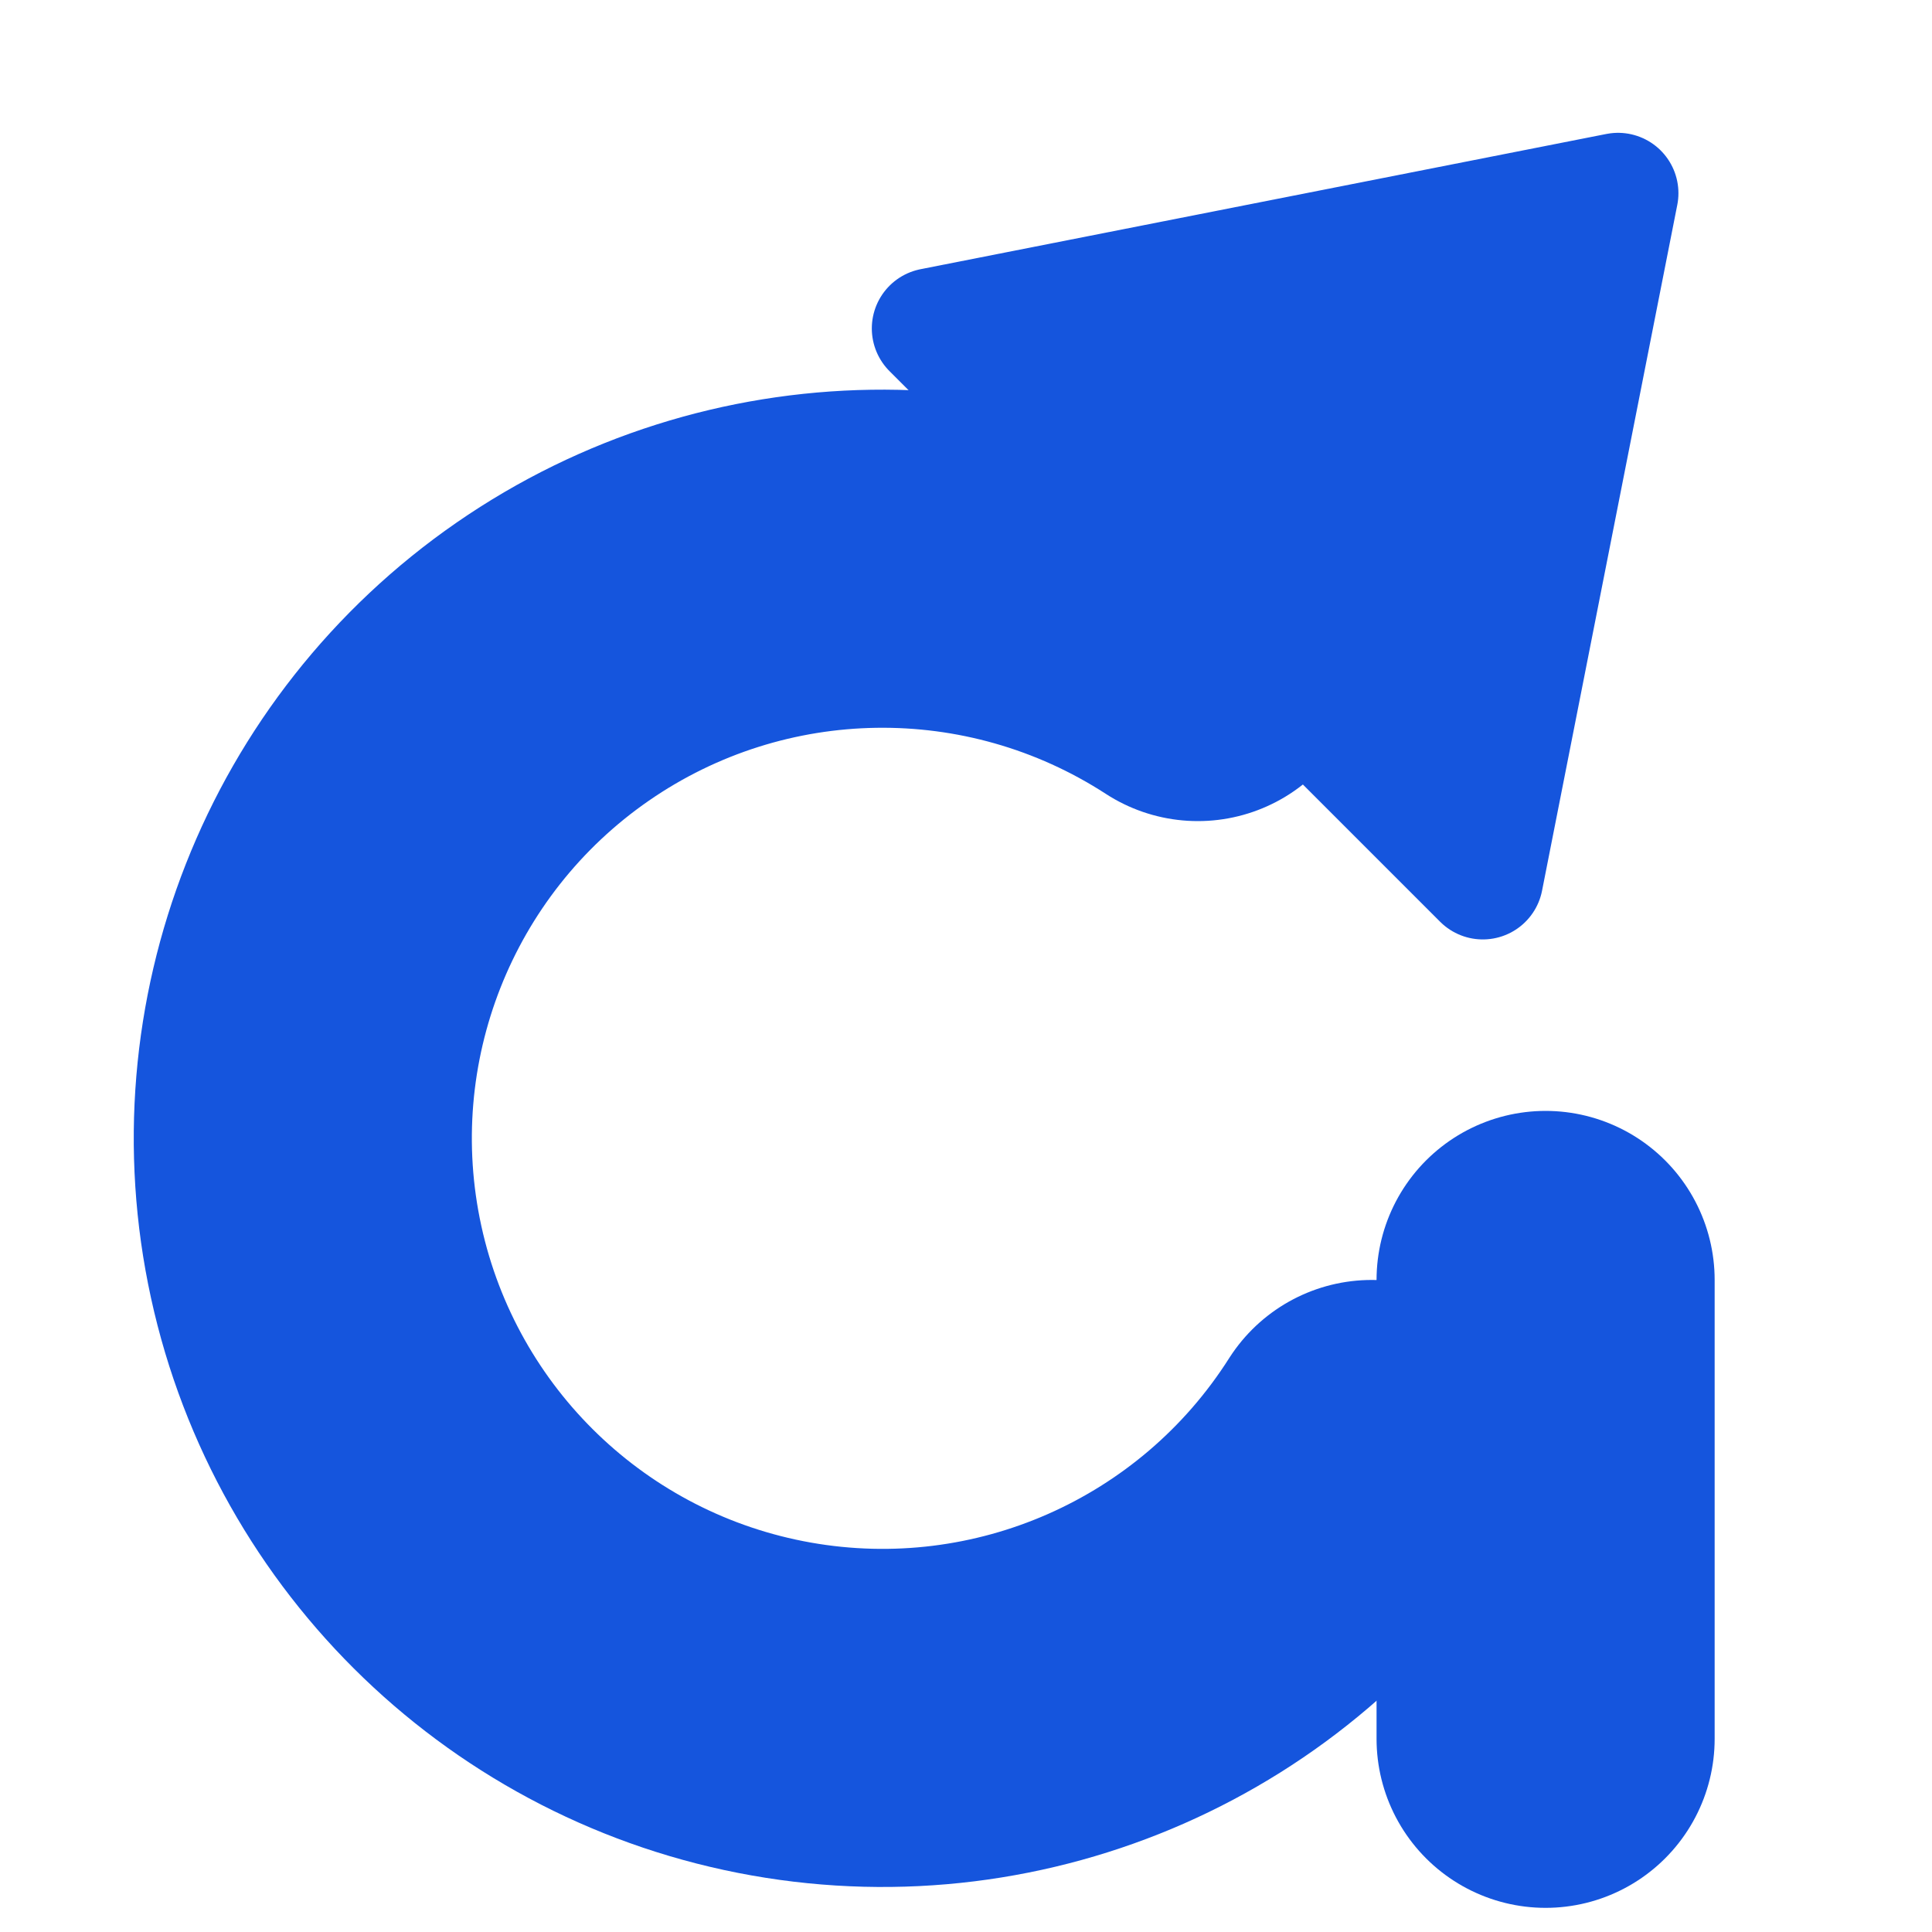
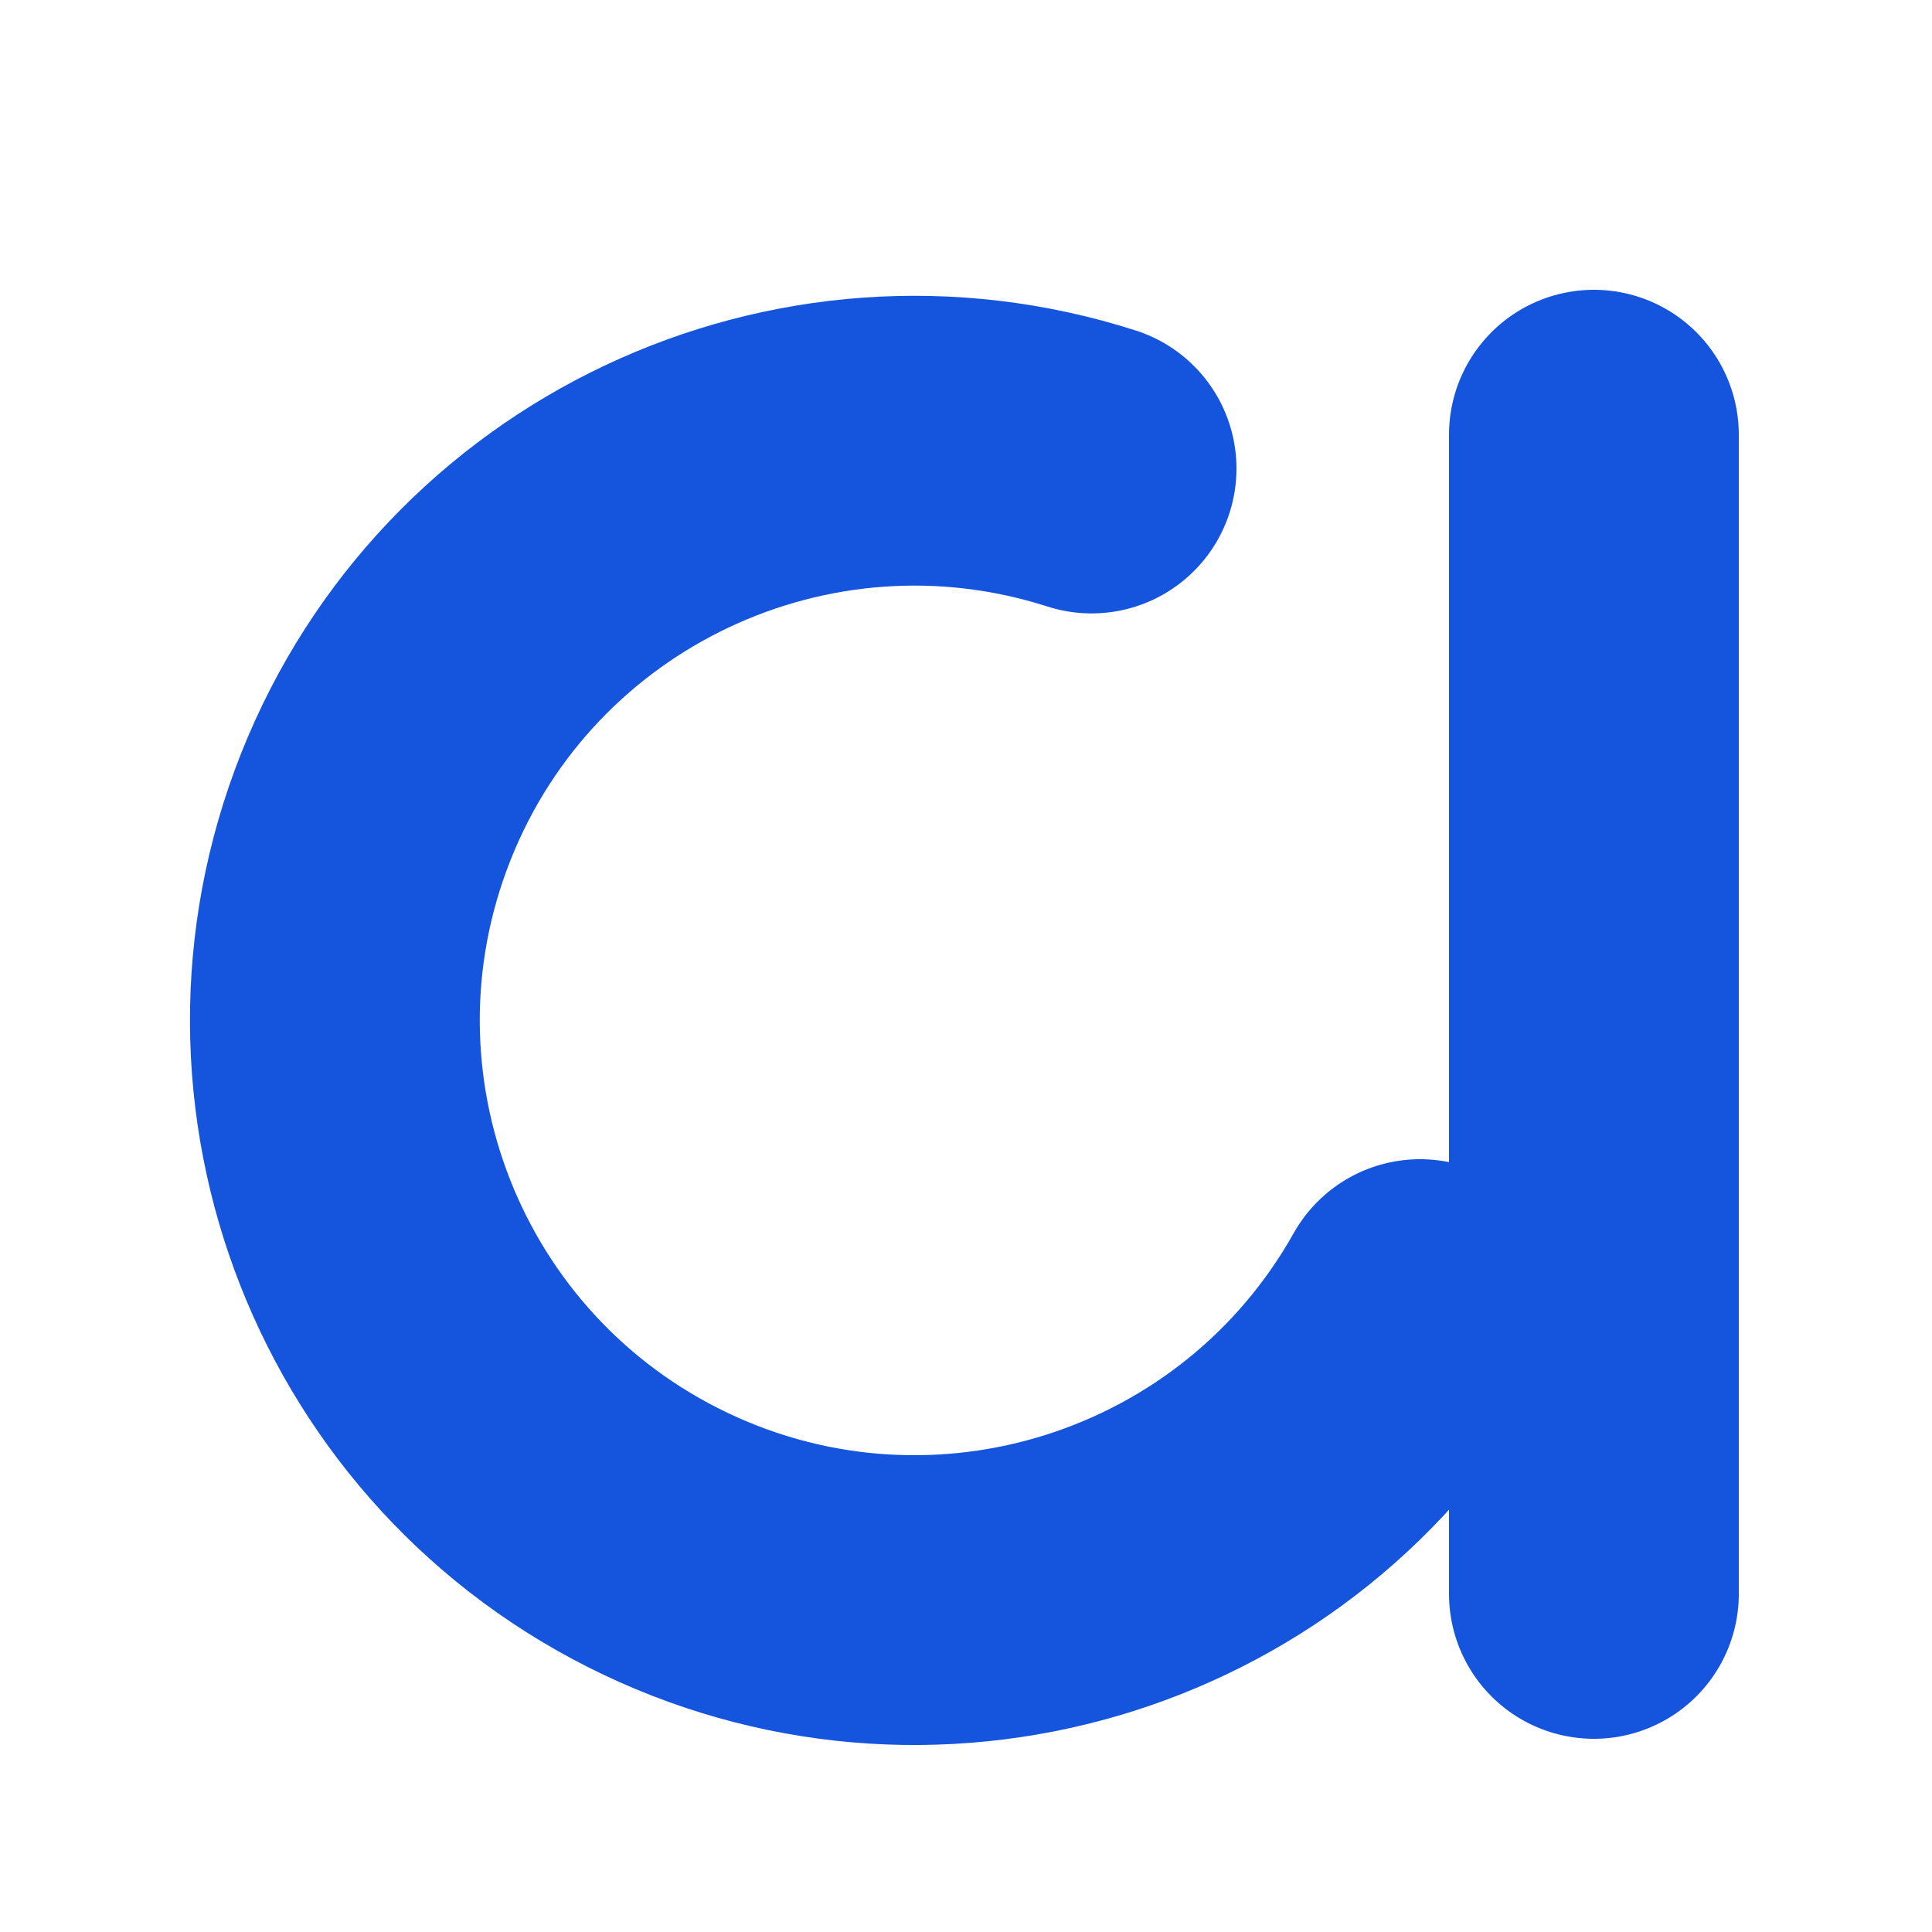
- <svg xmlns="http://www.w3.org/2000/svg" viewBox="-4 2 40 40" role="img">
-   <g fill="none" stroke="#1555DD" stroke-width="7" stroke-linecap="round" stroke-linejoin="round">
-     <path d="M20.8,15.5 A12,12 0 1 0 24.4,32" />
-     <path d="M28,28.5 V38" />
-   </g>
-   <g fill="#1555DD" stroke="#1555DD" stroke-width="2.5" stroke-linejoin="round">
-     <path d="M15.3,8.8 L29.5,6 L26.7,20.2 Z" />
+ <svg xmlns="http://www.w3.org/2000/svg" viewBox="-5 5 40 40" role="img">
+   <g fill="none" stroke="#1555DD" stroke-width="6" stroke-linecap="round" stroke-linejoin="round">
+     <path d="M17.6,14.7 A12,12 0 1 0 24.4,32" />
+     <path d="M28,14 V38" />
  </g>
</svg>
